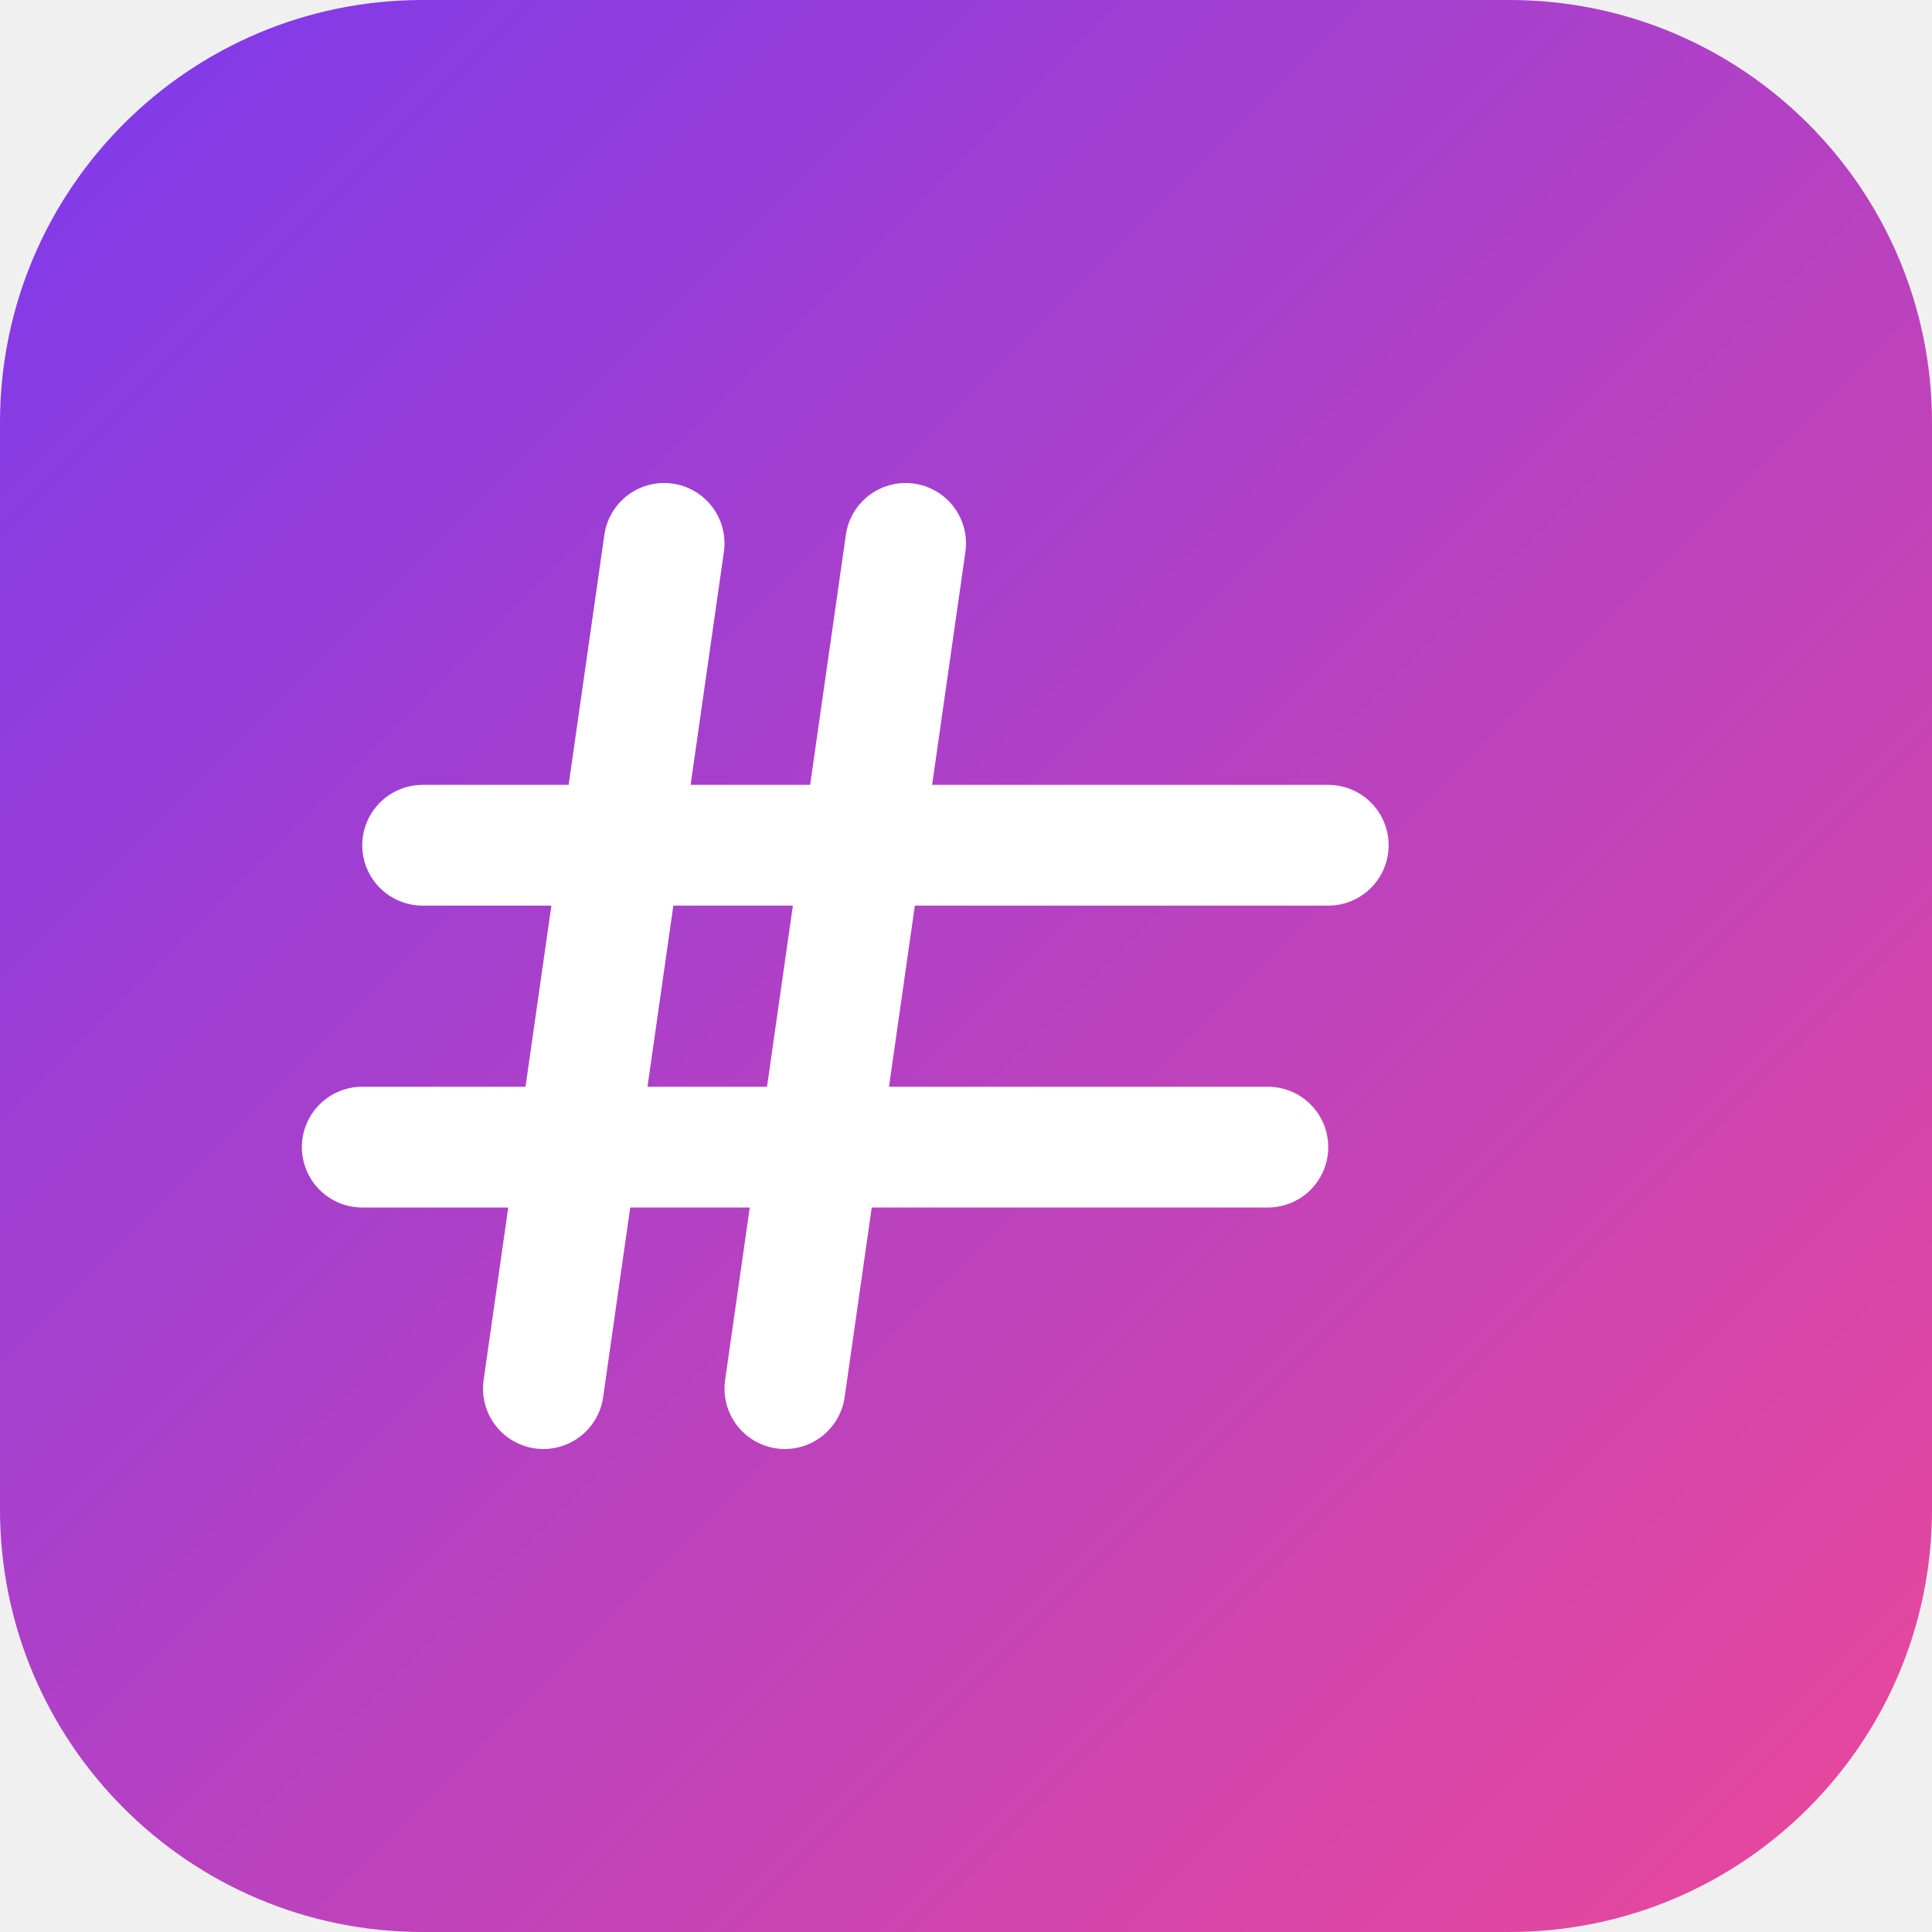
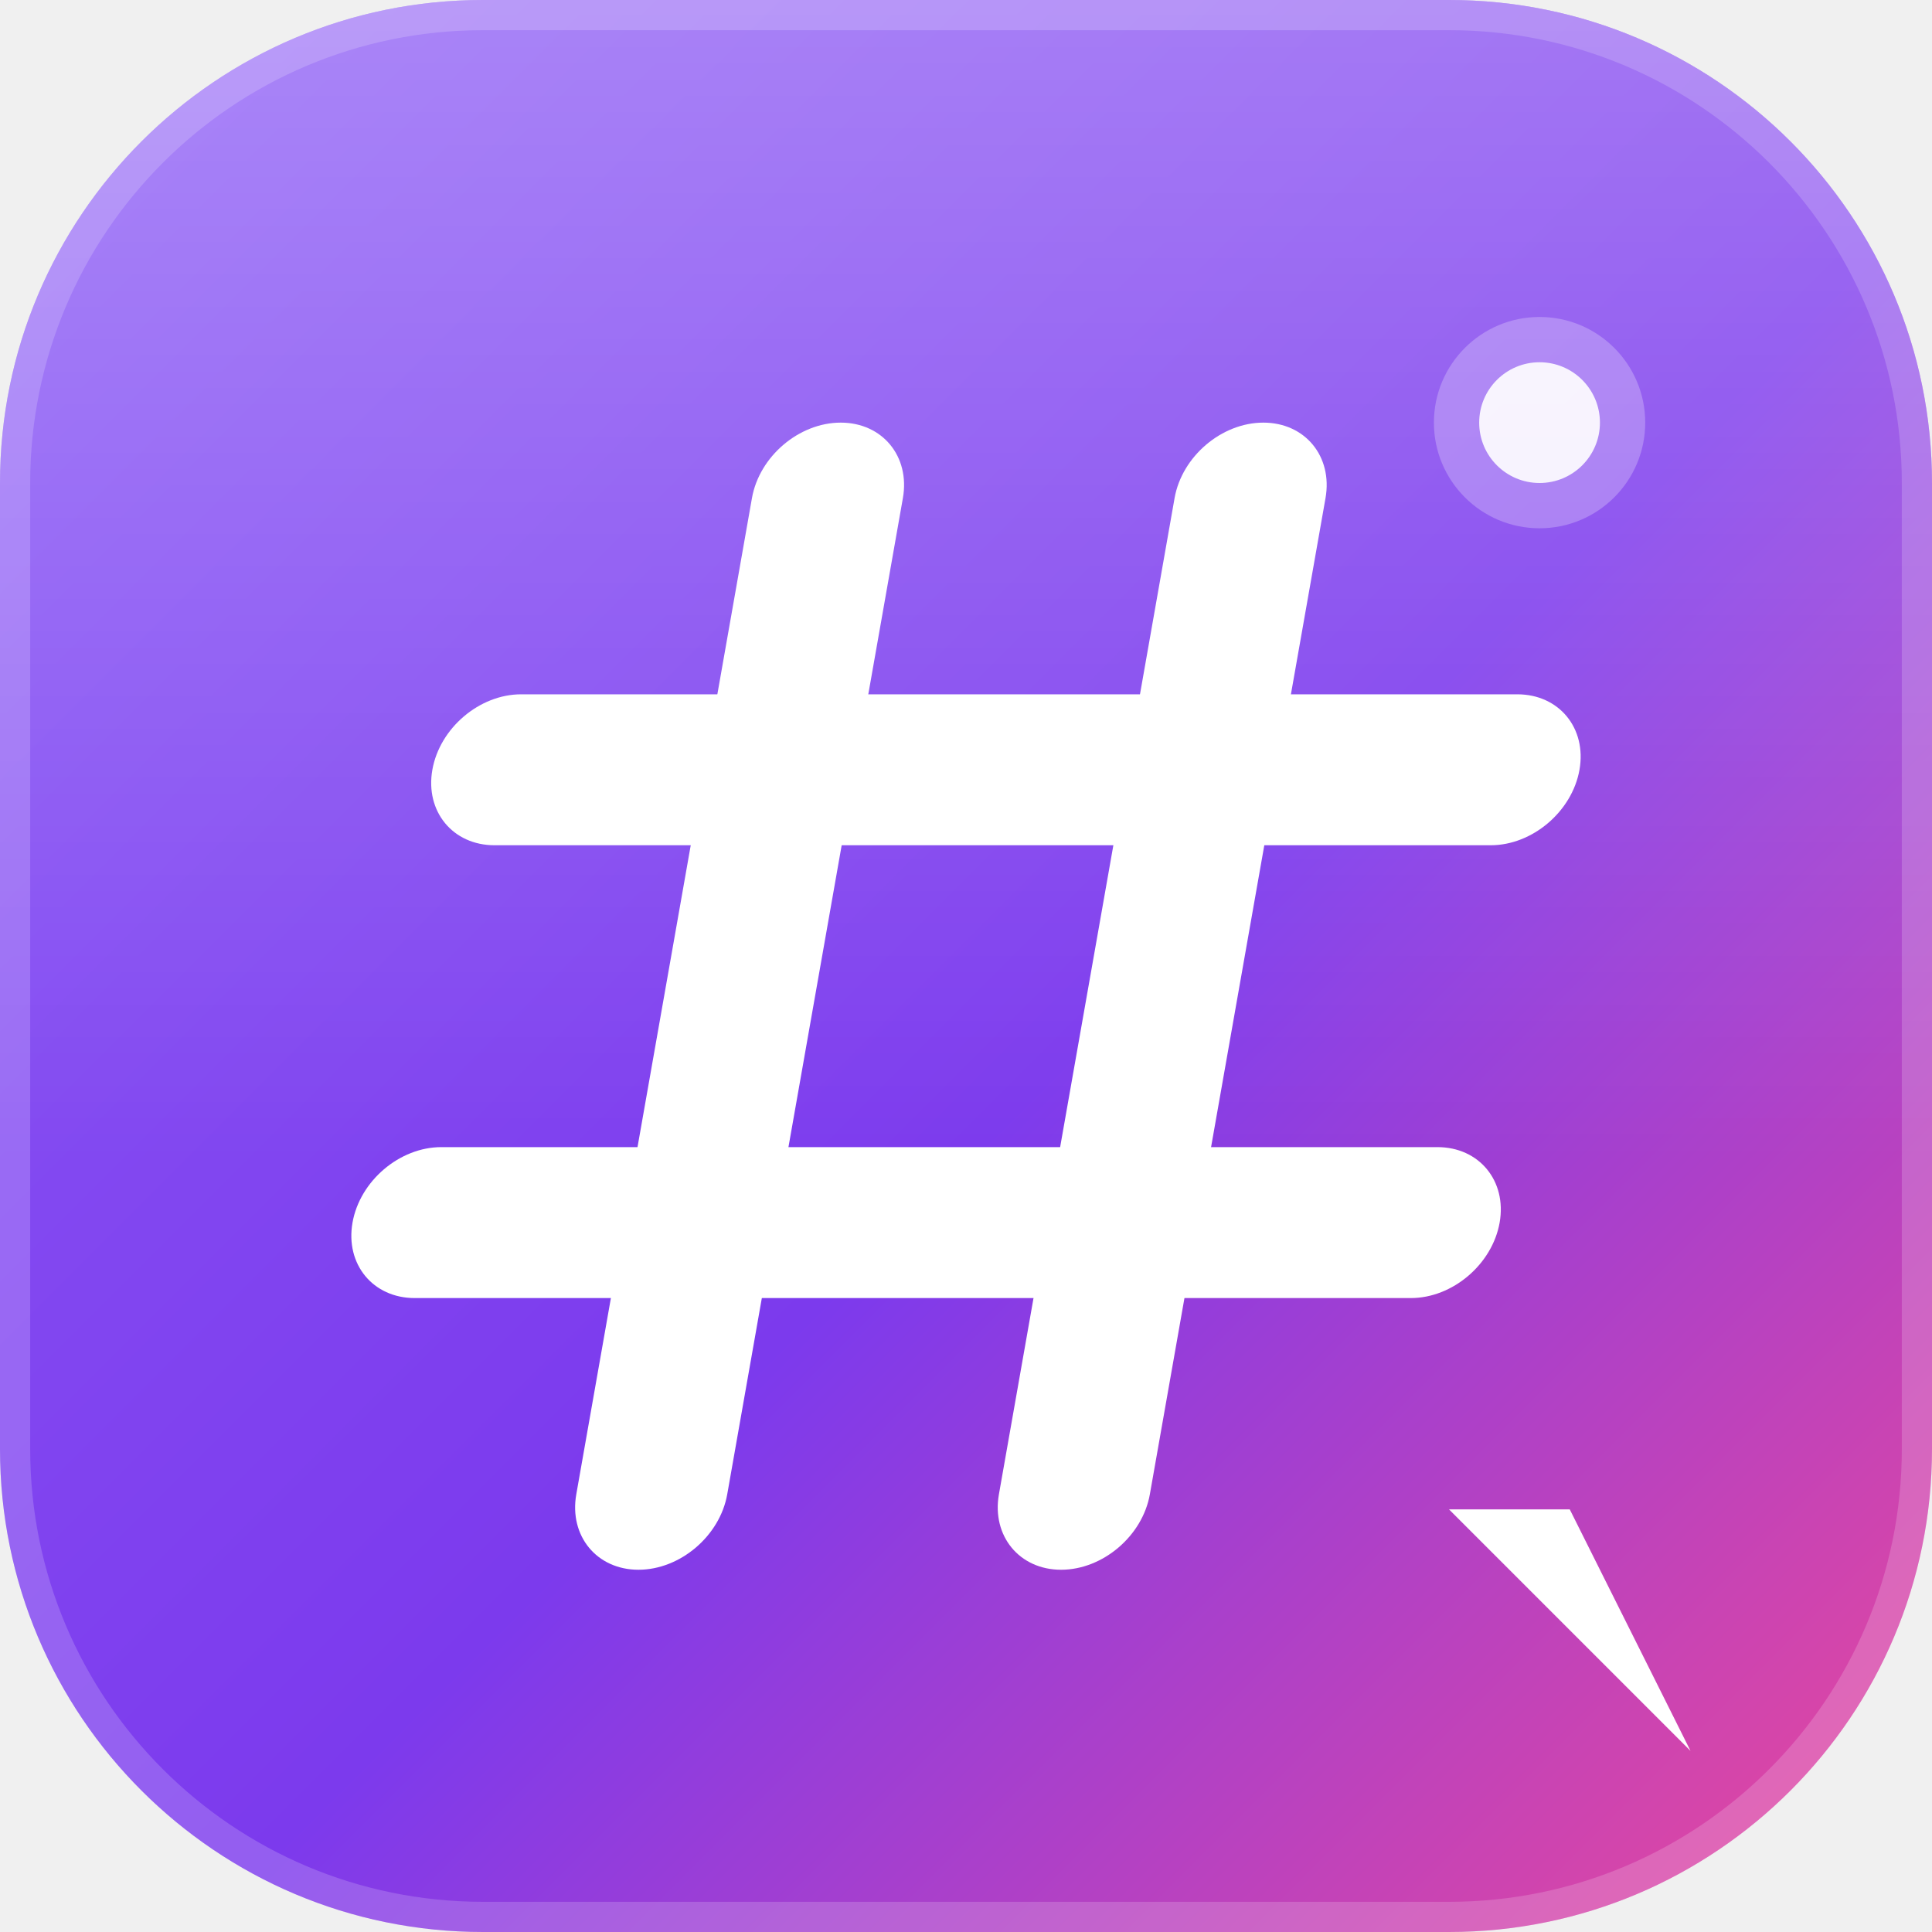
- <svg xmlns="http://www.w3.org/2000/svg" viewBox="0 0 64 64" fill="none">
+ <svg xmlns="http://www.w3.org/2000/svg" viewBox="0 0 64 64" fill="none" role="img" aria-label="HashChat logo">
  <defs>
-     <linearGradient id="g" x1="0" y1="0" x2="64" y2="64" gradientUnits="userSpaceOnUse">
-       <stop offset="0" stop-color="#7C3AED" />
+     <linearGradient id="hc-bg" x1="0" y1="0" x2="64" y2="64" gradientUnits="userSpaceOnUse">
+       <stop offset="0" stop-color="#8B5CF6" />
+       <stop offset="0.55" stop-color="#7C3AED" />
      <stop offset="1" stop-color="#EC4899" />
    </linearGradient>
+     <linearGradient id="hc-shine" x1="0" y1="0" x2="0" y2="64" gradientUnits="userSpaceOnUse">
+       <stop offset="0" stop-color="#FFFFFF" stop-opacity="0.28" />
+       <stop offset="0.6" stop-color="#FFFFFF" stop-opacity="0" />
+     </linearGradient>
  </defs>
-   <rect width="64" height="64" rx="14" fill="url(#g)" />
-   <path d="M22 18 L18 46 M30 18 L26 46 M14 28 H44 M12 38 H42" stroke="white" stroke-width="4" stroke-linecap="round" stroke-linejoin="round" />
+   <rect width="64" height="64" rx="16" fill="url(#hc-bg)" />
+   <rect width="64" height="64" rx="16" fill="url(#hc-shine)" />
+   <rect x="0.5" y="0.5" width="63" height="63" rx="15.5" fill="none" stroke="#FFFFFF" stroke-opacity="0.18" />
+   <g transform="translate(32 33) skewX(-10) translate(-32 -33)" fill="#FFFFFF">
+     <rect x="22" y="14" width="5" height="38" rx="2.5" />
+     <rect x="36" y="14" width="5" height="38" rx="2.5" />
+     <rect x="13" y="23" width="38" height="5" rx="2.5" />
+     <rect x="13" y="38" width="38" height="5" rx="2.5" />
+   </g>
+   <path d="M48 50 L56 58 L52 50 Z" fill="#FFFFFF" />
+   <circle cx="51" cy="14" r="2" fill="#FFFFFF" fill-opacity="0.9" />
+   <circle cx="51" cy="14" r="3.5" fill="#FFFFFF" fill-opacity="0.25" />
</svg>
